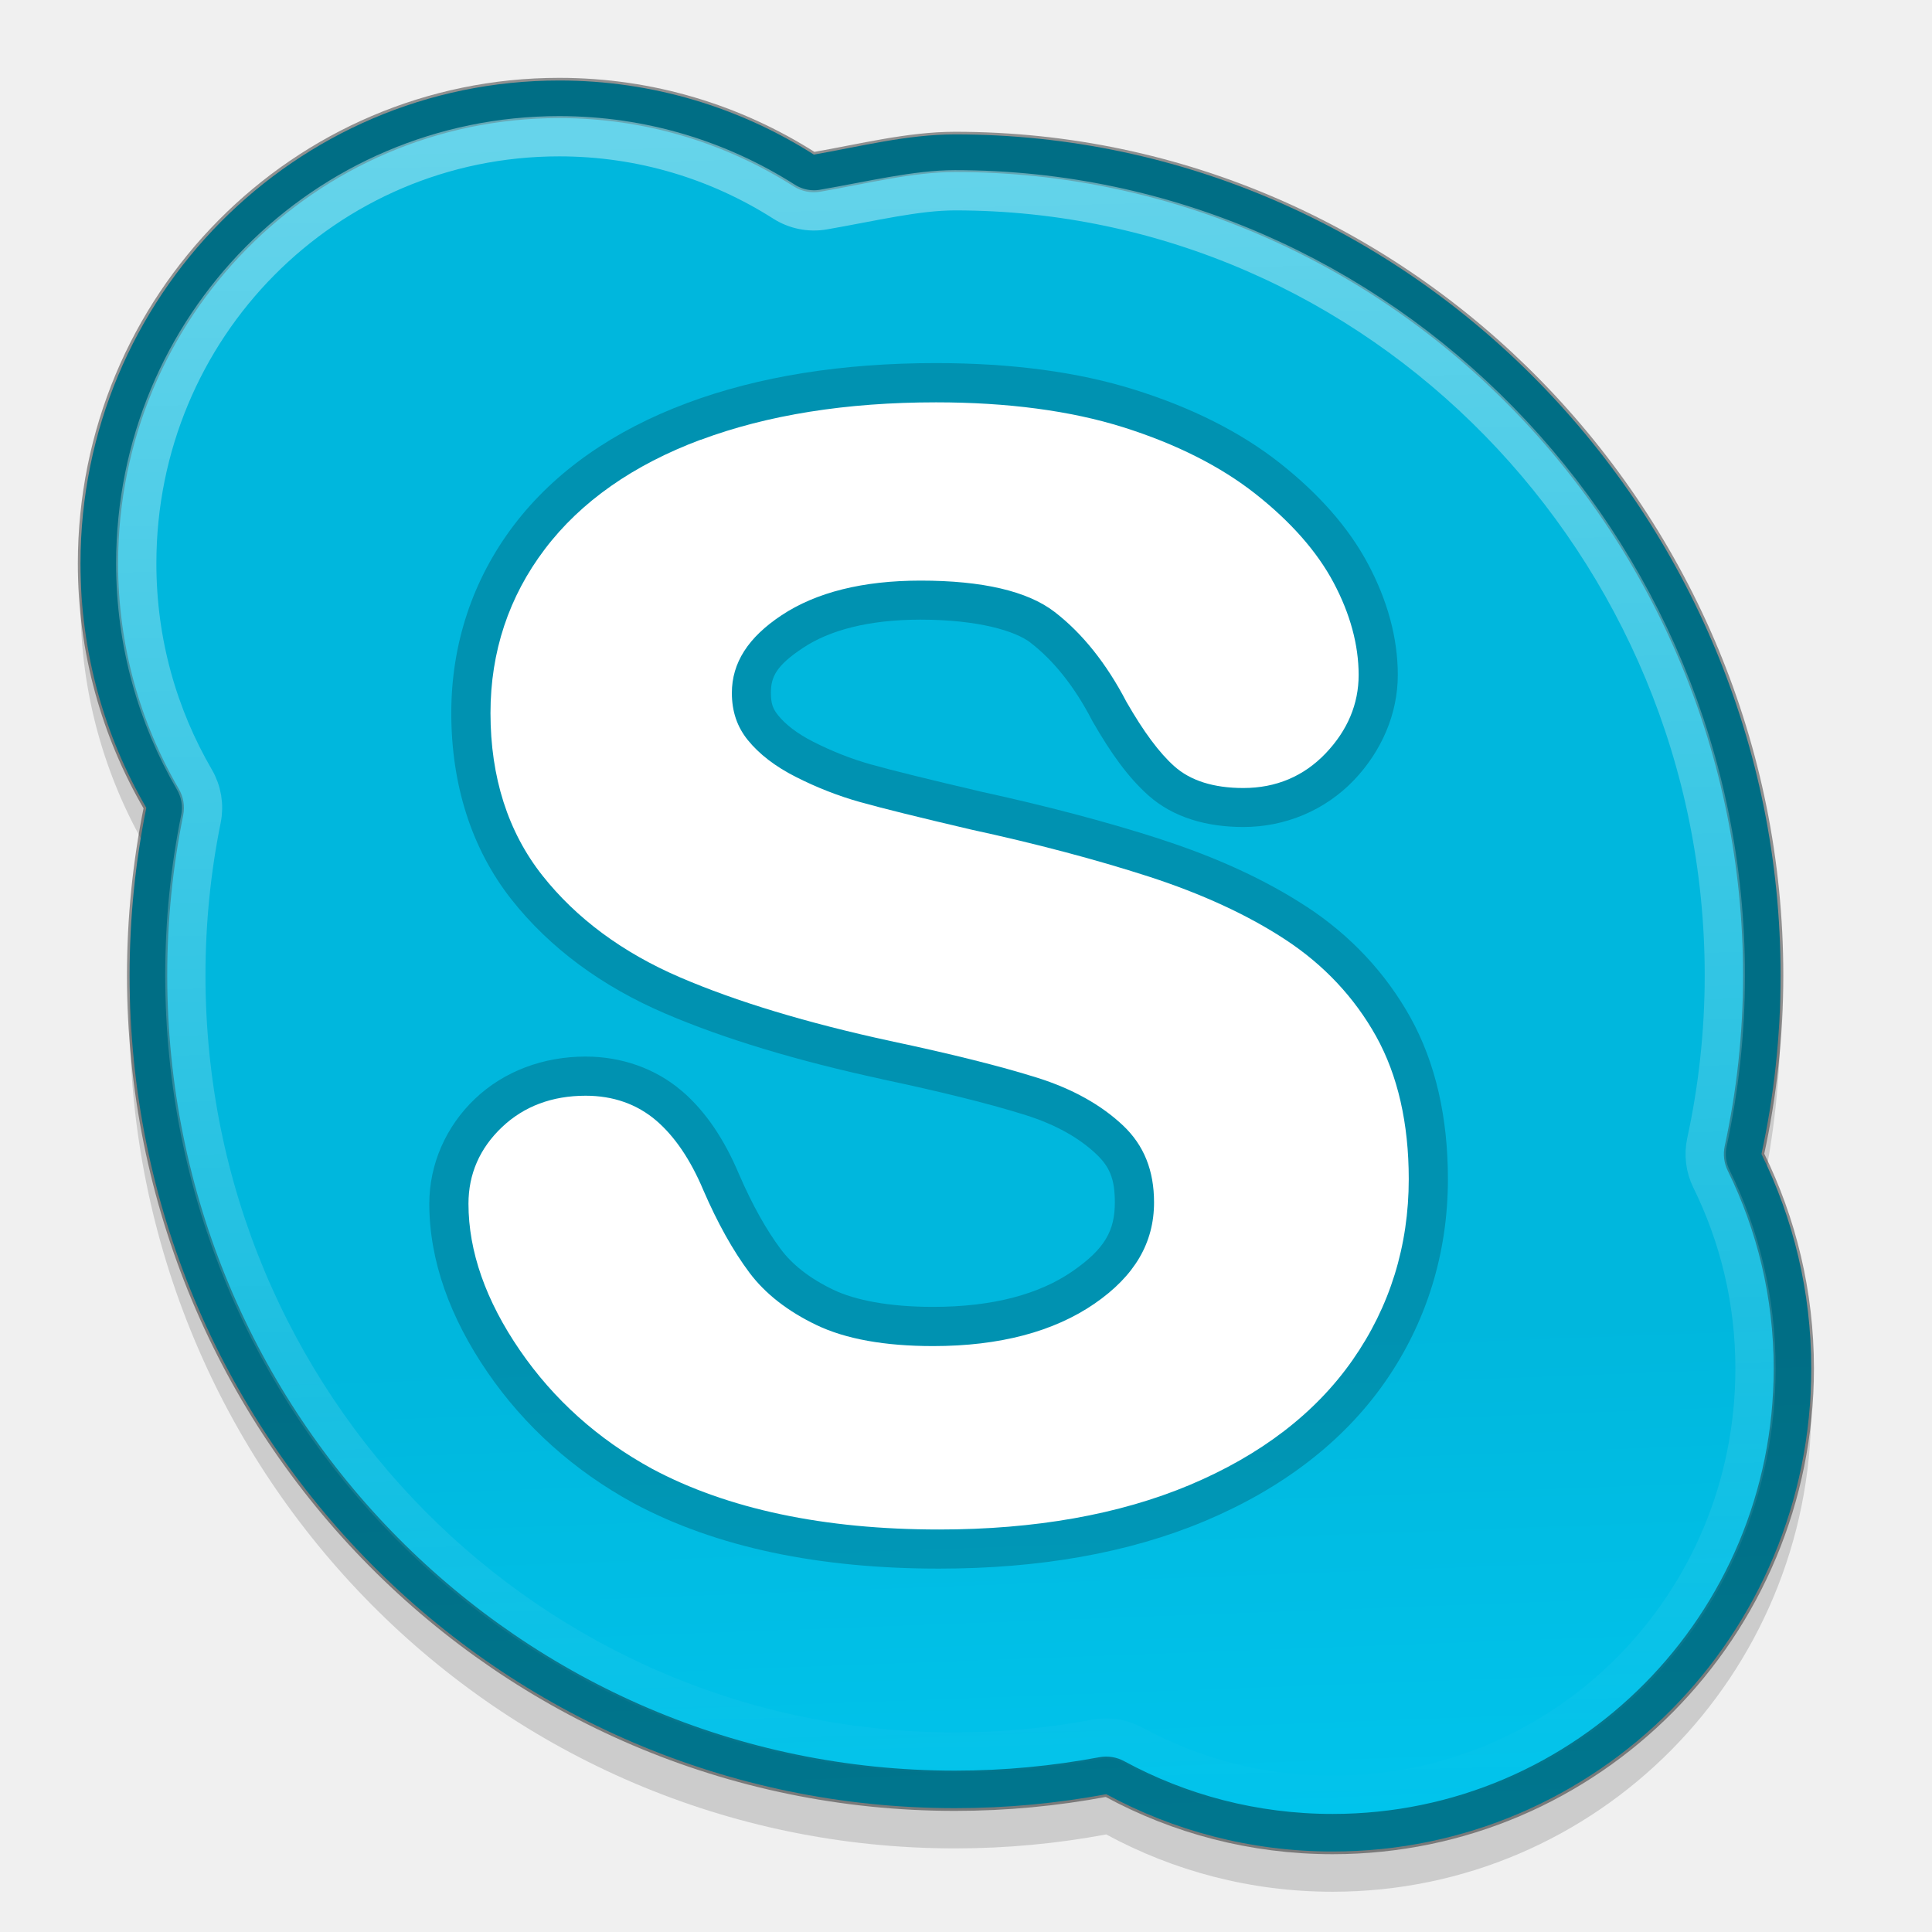
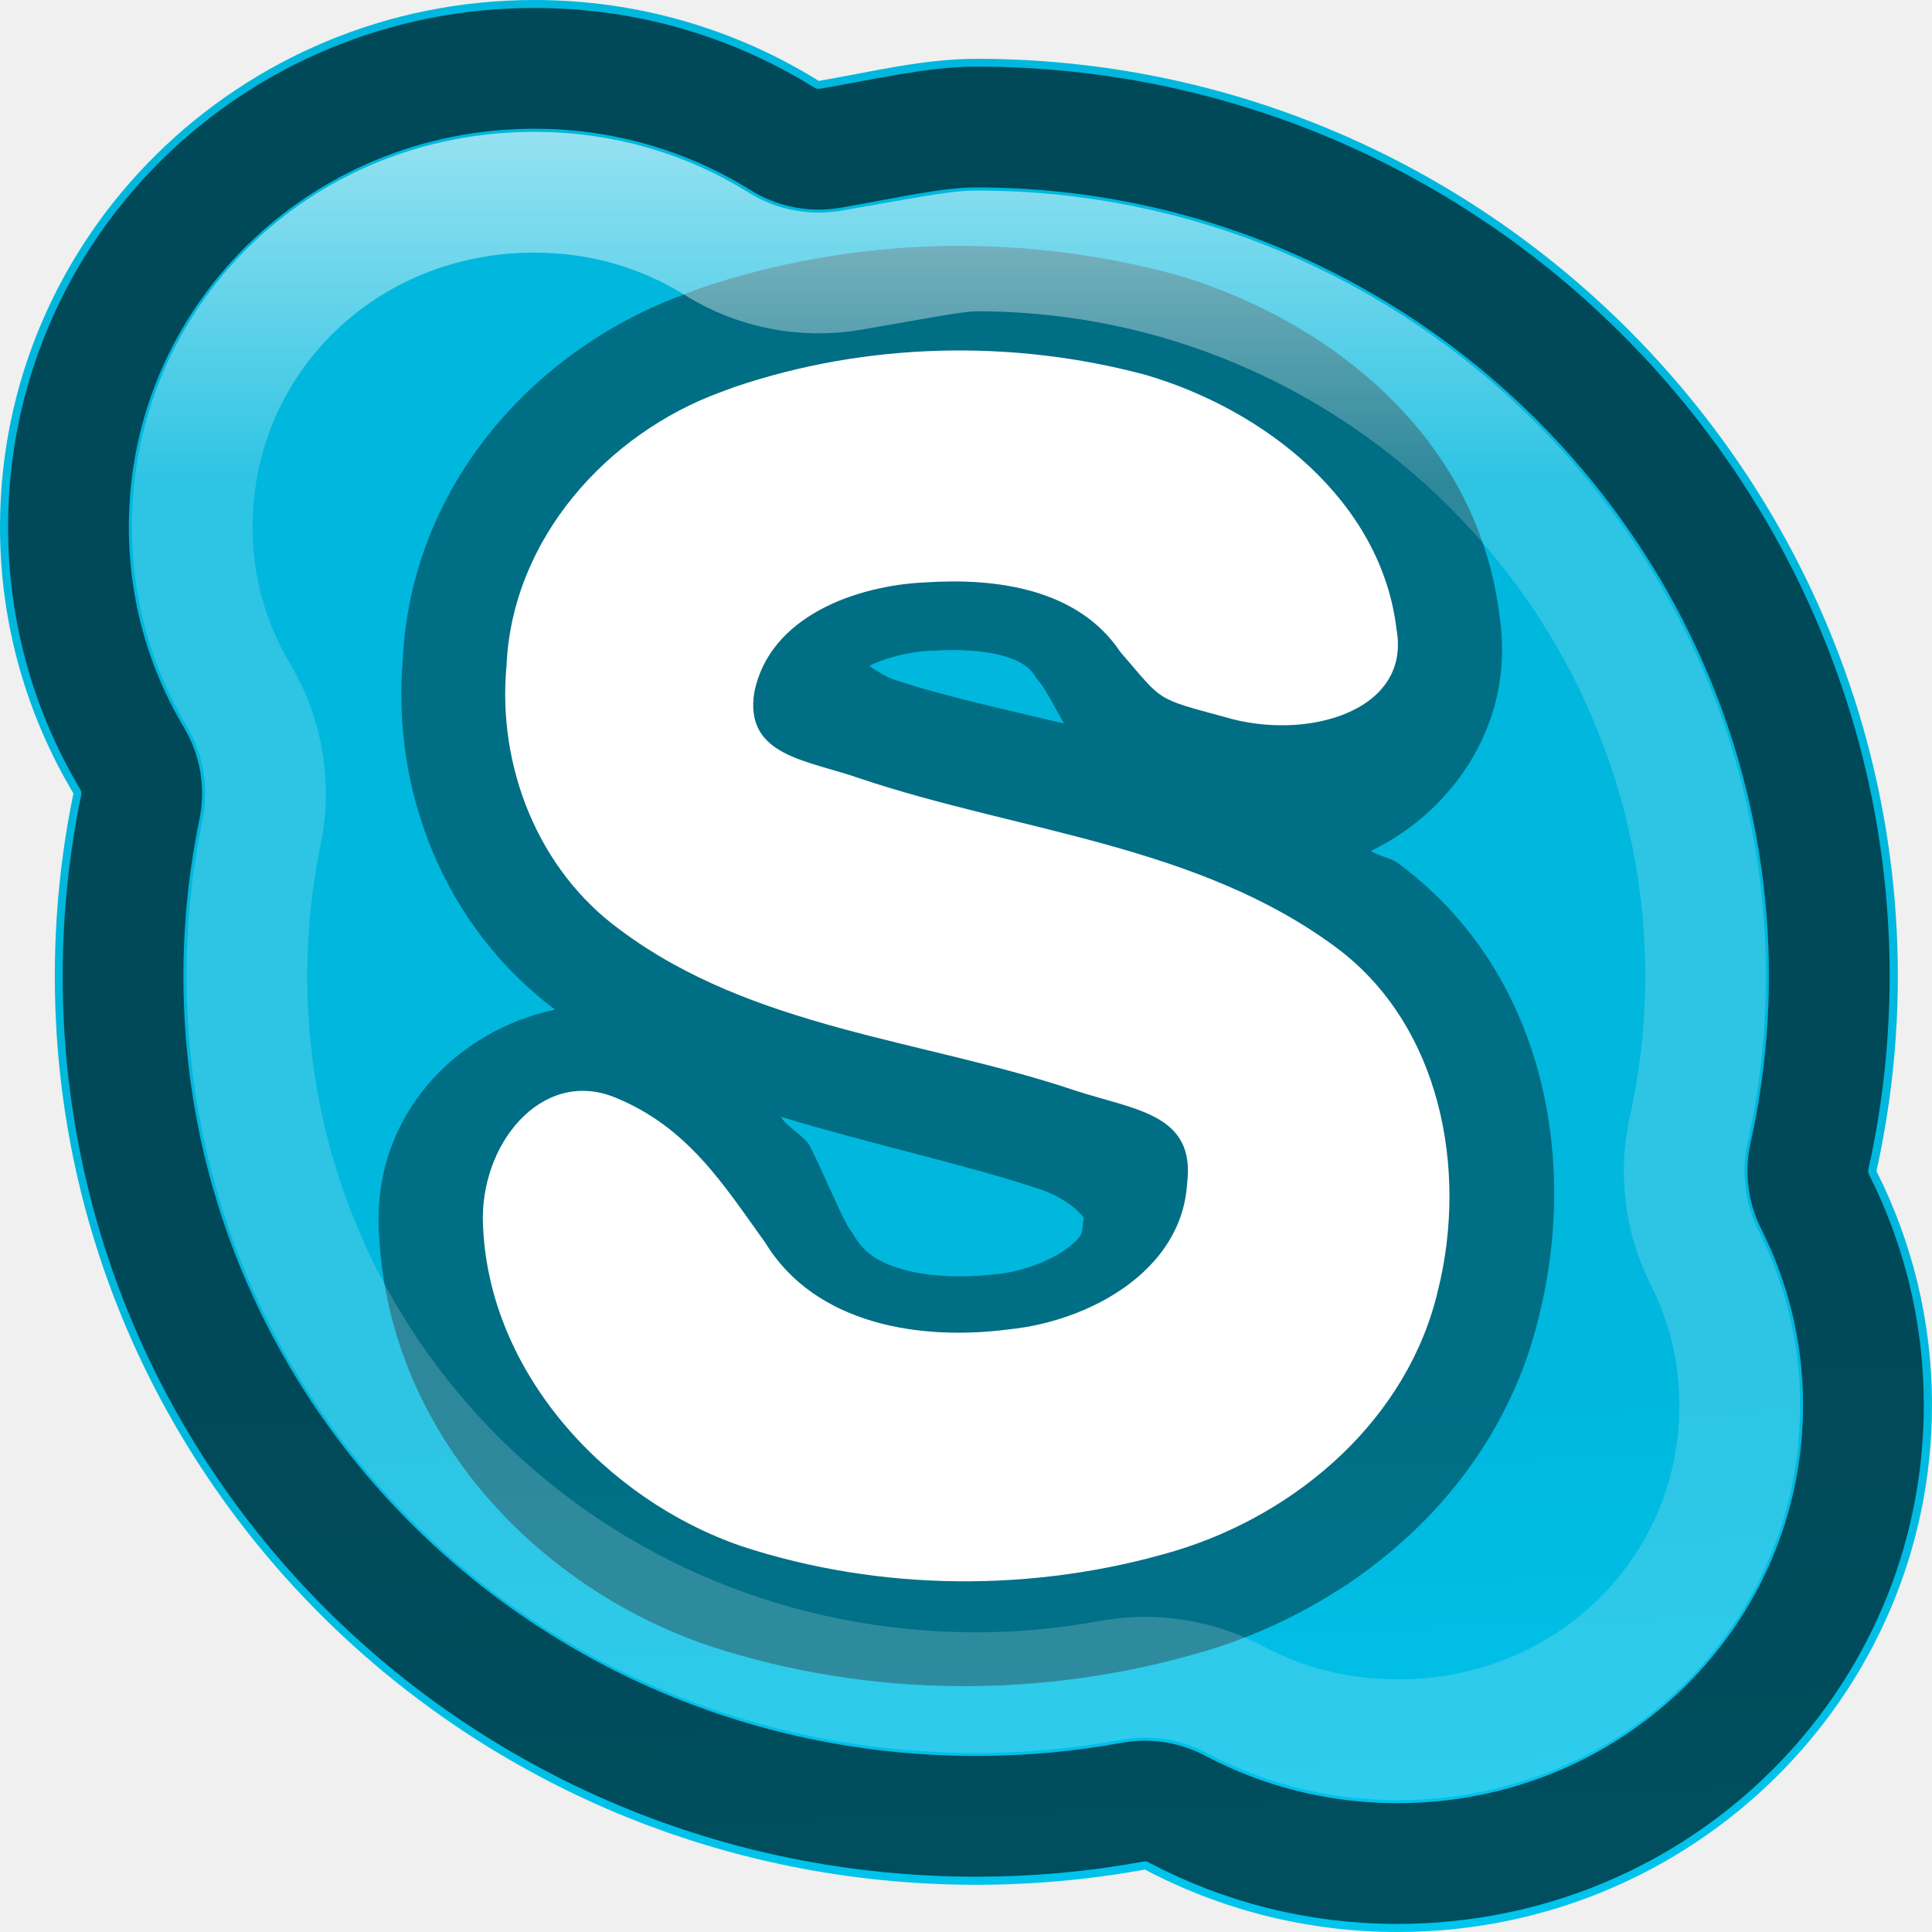
- <svg xmlns="http://www.w3.org/2000/svg" xmlns:xlink="http://www.w3.org/1999/xlink" version="1.1" viewBox="0 0 48 48" id="svg2">
-   <path style="fill:#000000;fill-opacity:1;fill-rule:nonzero;stroke:none;opacity:0.15" id="path4189" d="m 43.763,29.671 c 0.31,-1.431 0.475,-2.916 0.475,-4.44 C 44.238,13.803 35.056,4.339 23.729,4.339 22.533,4.339 21.361,4.643 20.221,4.841 18.388,3.676 16.22,3 13.893,3 7.325,3 2,8.373 2,15 c 0,2.215 0.597,4.289 1.635,6.07 -0.272,1.344 -0.415,2.736 -0.415,4.161 0,11.428 9.182,20.692 20.509,20.692 1.283,0 2.538,-0.12 3.755,-0.347 C 29.158,46.484 31.073,47 33.107,47 39.675,47 45,41.628 45,35 45,33.085 44.553,31.277 43.763,29.671" />
+ <svg xmlns="http://www.w3.org/2000/svg" xmlns:xlink="http://www.w3.org/1999/xlink" height="16" width="16" id="svg2" viewBox="0 0 16 16" version="1.1">
  <defs id="defs4">
+     <linearGradient id="linearGradient4160">
+       <stop id="stop4162" offset="0" style="stop-color:#ffffff;stop-opacity:1;" />
+       <stop id="stop4164" offset="1" style="stop-color:#ffffff;stop-opacity:0.3" />
+     </linearGradient>
    <linearGradient id="linearGradient4177">
-       <stop id="stop4179" offset="0" style="stop-color:#00b7dd;stop-opacity:1" />
-       <stop id="stop4181" offset="1" style="stop-color:#00d4ff;stop-opacity:1" />
+       <stop style="stop-color:#00b7dd;stop-opacity:1" offset="0" id="stop4179" />
+       <stop style="stop-color:#00d4ff;stop-opacity:1" offset="1" id="stop4181" />
    </linearGradient>
    <linearGradient id="linearGradient4168">
-       <stop id="stop4170" offset="0" style="stop-color:#ffffff;stop-opacity:1;" />
-       <stop id="stop4173" offset="1" style="stop-color:#ffffff;stop-opacity:0;" />
+       <stop style="stop-color:#ffffff;stop-opacity:1;" offset="0" id="stop4170" />
+       <stop style="stop-color:#ffffff;stop-opacity:0;" offset="1" id="stop4173" />
    </linearGradient>
-     <linearGradient gradientUnits="userSpaceOnUse" y2="45" x2="36" y1="3" x1="35" id="linearGradient4175" xlink:href="#linearGradient4168" />
-     <linearGradient gradientUnits="userSpaceOnUse" y2="60" x2="34" y1="33" x1="33" id="linearGradient4183" xlink:href="#linearGradient4177" />
+     <linearGradient xlink:href="#linearGradient4168" id="linearGradient4175" x1="35" y1="3" x2="36" y2="45" gradientUnits="userSpaceOnUse" />
+     <linearGradient gradientTransform="matrix(0.372093,0,0,0.3636364,-0.7441859,-0.727273)" xlink:href="#linearGradient4177" id="linearGradient4183" x1="33" y1="33" x2="34" y2="60" gradientUnits="userSpaceOnUse" />
+     <linearGradient gradientUnits="userSpaceOnUse" y2="4" x2="9" y1="1" x1="9" id="linearGradient4166" xlink:href="#linearGradient4160" />
  </defs>
-   <path d="m 43.763,28.671 c 0.31,-1.431 0.475,-2.916 0.475,-4.44 C 44.238,12.803 35.056,3.339 23.729,3.339 22.533,3.339 21.361,3.643 20.221,3.841 18.388,2.676 16.22,2 13.893,2 7.325,2 2,7.373 2,14 c 0,2.215 0.597,4.289 1.635,6.07 -0.272,1.344 -0.415,2.736 -0.415,4.161 0,11.428 9.182,20.692 20.509,20.692 1.283,0 2.538,-0.12 3.755,-0.347 C 29.158,45.484 31.073,46 33.107,46 39.675,46 45,40.628 45,34 45,32.085 44.553,30.277 43.763,28.671" id="path22" style="fill:url(#linearGradient4183);fill-opacity:1;fill-rule:nonzero;stroke:none" />
-   <path d="m 23.254,9.021 c -2.317,0 -4.398,0.325 -6.188,0.994 -1.811,0.677 -3.281,1.691 -4.301,3.035 -1.021,1.345 -1.553,2.949 -1.553,4.664 0,1.772 0.498,3.372 1.5,4.639 0.953,1.206 2.246,2.154 3.801,2.822 1.478,0.635 3.29,1.179 5.402,1.637 a 0.972,0.972 0 0 0 0.004,0.002 c 1.501,0.318 2.709,0.621 3.564,0.891 0.756,0.238 1.334,0.572 1.75,0.965 0.332,0.314 0.465,0.614 0.465,1.203 0,0.696 -0.241,1.151 -1.055,1.713 -0.81,0.559 -1.953,0.883 -3.461,0.883 -1.104,0 -1.945,-0.17 -2.475,-0.424 -0.604,-0.289 -1.03,-0.636 -1.311,-1.012 -0.346,-0.463 -0.701,-1.087 -1.029,-1.846 l -0.004,-0.008 C 18.007,28.332 17.545,27.622 16.938,27.102 a 0.972,0.972 0 0 0 -0.002,0 C 16.279,26.54 15.43,26.25 14.549,26.25 c -1.038,0 -2.021,0.357 -2.748,1.049 -0.719,0.683 -1.135,1.623 -1.135,2.607 0,1.416 0.518,2.835 1.447,4.189 0.925,1.348 2.152,2.444 3.617,3.244 a 0.972,0.972 0 0 0 0.006,0.004 c 2.057,1.103 4.616,1.629 7.594,1.629 2.485,0 4.708,-0.385 6.604,-1.182 1.901,-0.799 3.428,-1.956 4.469,-3.445 1.036,-1.482 1.57,-3.208 1.57,-5.051 0,-1.514 -0.299,-2.878 -0.934,-4.02 -0.613,-1.1 -1.483,-2.029 -2.561,-2.738 a 0.972,0.972 0 0 0 -0.002,0 c -1.025,-0.674 -2.249,-1.235 -3.643,-1.686 a 0.972,0.972 0 0 0 0,-0.002 c -1.348,-0.435 -2.86,-0.832 -4.498,-1.188 l 0.014,0.002 c -1.268,-0.296 -2.194,-0.525 -2.717,-0.672 -0.475,-0.133 -0.956,-0.322 -1.426,-0.561 -0.411,-0.208 -0.695,-0.437 -0.871,-0.654 -0.132,-0.163 -0.182,-0.289 -0.182,-0.562 0,-0.397 0.133,-0.677 0.801,-1.119 0.653,-0.433 1.619,-0.699 2.916,-0.699 1.428,0 2.354,0.28 2.734,0.572 a 0.972,0.972 0 0 0 0,0.002 c 0.554,0.426 1.075,1.06 1.52,1.914 a 0.972,0.972 0 0 0 0.018,0.035 c 0.458,0.798 0.887,1.395 1.385,1.84 0.624,0.558 1.465,0.789 2.363,0.789 1.043,0 2.035,-0.416 2.75,-1.166 0.685,-0.72 1.088,-1.645 1.088,-2.613 0,-0.929 -0.263,-1.862 -0.738,-2.754 -0.489,-0.918 -1.236,-1.754 -2.193,-2.51 C 30.813,10.729 29.599,10.125 28.195,9.684 26.767,9.235 25.109,9.021 23.254,9.021 Z" id="path4187" style="fill:#000000;fill-opacity:1;fill-rule:nonzero;stroke:none;opacity:0.2" />
-   <path d="m 17.407,10.925 0,0 c -1.676,0.626 -2.977,1.539 -3.868,2.714 -0.898,1.183 -1.353,2.554 -1.353,4.076 0,1.596 0.434,2.954 1.289,4.036 0.843,1.066 1.994,1.918 3.423,2.532 1.397,0.601 3.154,1.132 5.222,1.58 1.521,0.322 2.75,0.63 3.656,0.915 0.869,0.274 1.584,0.673 2.126,1.185 0.518,0.49 0.77,1.115 0.77,1.91 0,1.006 -0.482,1.828 -1.475,2.513 -1.016,0.701 -2.366,1.057 -4.014,1.057 -1.198,0 -2.172,-0.175 -2.894,-0.521 -0.718,-0.343 -1.281,-0.783 -1.671,-1.305 -0.407,-0.544 -0.792,-1.234 -1.145,-2.051 -0.316,-0.751 -0.71,-1.332 -1.168,-1.725 -0.48,-0.41 -1.071,-0.618 -1.755,-0.618 -0.834,0 -1.534,0.263 -2.08,0.782 -0.551,0.524 -0.831,1.163 -0.831,1.902 0,1.181 0.429,2.405 1.276,3.639 0.838,1.222 1.942,2.212 3.281,2.943 C 18.068,37.491 20.468,38 23.33,38 c 2.384,0 4.48,-0.372 6.227,-1.106 1.765,-0.742 3.127,-1.786 4.048,-3.105 C 34.531,32.465 35,30.953 35,29.294 35,27.908 34.727,26.715 34.19,25.748 33.653,24.785 32.898,23.978 31.943,23.35 31.008,22.735 29.861,22.206 28.534,21.776 27.224,21.353 25.742,20.961 24.129,20.611 22.855,20.313 21.926,20.083 21.372,19.928 20.831,19.777 20.292,19.566 19.768,19.3 19.263,19.044 18.863,18.737 18.58,18.388 18.313,18.058 18.183,17.674 18.183,17.216 c 0,-0.748 0.404,-1.38 1.235,-1.93 0.862,-0.572 2.024,-0.861 3.453,-0.861 1.538,0 2.657,0.261 3.327,0.776 0.69,0.53 1.291,1.282 1.788,2.236 0.429,0.747 0.816,1.267 1.189,1.6 0.401,0.359 0.978,0.541 1.716,0.541 0.812,0 1.501,-0.291 2.047,-0.864 0.542,-0.57 0.817,-1.224 0.817,-1.943 0,-0.748 -0.21,-1.521 -0.623,-2.297 -0.409,-0.769 -1.061,-1.51 -1.937,-2.201 -0.87,-0.687 -1.977,-1.245 -3.291,-1.659 -1.306,-0.41 -2.871,-0.618 -4.65,-0.618 -2.226,0 -4.193,0.313 -5.847,0.932" id="path78" style="fill:#ffffff;fill-opacity:1;fill-rule:nonzero;stroke:none" />
-   <path d="M 13.893,2.434 C 7.561,2.434 2.434,7.606 2.434,14 c 0,2.137 0.576,4.135 1.576,5.852 a 0.434,0.434 0 0 1 0.051,0.305 c -0.266,1.316 -0.406,2.678 -0.406,4.074 0,11.195 8.984,20.26 20.074,20.26 1.256,0 2.484,-0.119 3.676,-0.342 a 0.434,0.434 0 0 1 0.287,0.047 c 1.613,0.875 3.455,1.371 5.416,1.371 6.332,0 11.459,-5.172 11.459,-11.566 0,-1.847 -0.431,-3.588 -1.193,-5.137 a 0.434,0.434 0 0 1 -0.035,-0.283 c 0.304,-1.401 0.467,-2.857 0.467,-4.35 0,-11.195 -8.991,-20.457 -20.076,-20.457 -1.122,0 -2.27,0.294 -3.434,0.496 A 0.434,0.434 0 0 1 19.988,4.209 C 18.222,3.086 16.135,2.434 13.893,2.434 Z" id="path3364" style="opacity:0.4;fill:none;fill-opacity:1;fill-rule:nonzero;stroke:#000000" />
-   <path style="opacity:0.4;fill:none;fill-opacity:1;fill-rule:nonzero;stroke:url(#linearGradient4175)" id="path3366" d="M 13.893,3.385 C 8.079,3.385 3.385,8.115 3.385,14 c 0,1.966 0.529,3.796 1.447,5.373 a 1.385,1.385 0 0 1 0.16,0.973 c -0.254,1.254 -0.387,2.551 -0.387,3.885 0,10.687 8.551,19.309 19.123,19.309 1.196,10e-7 2.367,-0.112 3.502,-0.324 a 1.385,1.385 0 0 1 0.914,0.145 c 1.479,0.802 3.163,1.256 4.963,1.256 5.814,0 10.508,-4.729 10.508,-10.615 0,-1.699 -0.395,-3.294 -1.096,-4.717 a 1.385,1.385 0 0 1 -0.111,-0.904 c 0.29,-1.337 0.445,-2.725 0.445,-4.148 0,-10.686 -8.569,-19.506 -19.125,-19.506 -0.961,0 -2.054,0.269 -3.271,0.48 A 1.385,1.385 0 0 1 19.479,5.01 c -1.621,-1.03 -3.528,-1.625 -5.586,-1.625 z" />
+   <path style="fill:url(#linearGradient4183);fill-opacity:1;fill-rule:nonzero;stroke:none" id="path22" d="m 15.54,9.699 c 0.115,-0.52 0.177,-1.06 0.177,-1.615 0,-4.156 -3.416,-7.597 -7.631,-7.597 -0.445,0 -0.881,0.111 -1.305,0.183 C 6.098,0.246 5.291,0 4.425,0 1.981,0 0,1.954 0,4.364 0,5.169 0.222,5.923 0.608,6.571 0.507,7.06 0.454,7.566 0.454,8.084 c 0,4.156 3.417,7.525 7.631,7.525 0.477,0 0.944,-0.044 1.397,-0.126 C 10.105,15.812 10.818,16 11.575,16 14.019,16 16,14.046 16,11.636 16,10.94 15.834,10.282 15.54,9.699" />
+   <path d="M 7.754,2.039 C 7.093,2.058 6.434,2.172 5.805,2.385 a 0.866,0.866 0 0 0 -0.023,0.008 l -0.053,0.02 a 0.866,0.866 0 0 0 -0.016,0.006 l -0.033,0.014 C 4.432,2.884 3.408,4.013 3.336,5.455 3.242,6.546 3.672,7.666 4.596,8.361 3.772,8.537 3.094,9.239 3.137,10.182 3.203,11.842 4.426,13.135 5.863,13.627 a 0.866,0.866 0 0 0 0.012,0.004 c 1.326,0.434 2.77,0.439 4.098,0.045 a 0.866,0.866 0 0 0 0.002,0 c 1.275,-0.382 2.438,-1.361 2.773,-2.787 0.316,-1.274 0.054,-2.824 -1.156,-3.73 a 0.866,0.866 0 0 0 -0.002,-0.002 C 11.514,7.099 11.431,7.098 11.354,7.047 12.063,6.703 12.552,5.95 12.418,5.098 12.229,3.568 10.946,2.626 9.727,2.271 a 0.866,0.866 0 0 0 -0.018,-0.004 C 9.072,2.097 8.413,2.021 7.754,2.039 Z m -0.049,3.35 a 0.866,0.866 0 0 0 0.02,0 c 0.451,-0.029 0.743,0.057 0.832,0.189 a 0.866,0.866 0 0 0 0.066,0.088 C 8.65,5.697 8.746,5.874 8.812,5.992 8.322,5.875 7.818,5.766 7.406,5.629 7.318,5.597 7.263,5.555 7.199,5.516 c 0.005,-0.003 2.845e-4,-8.714e-4 0.006,-0.004 0.113,-0.061 0.328,-0.116 0.5,-0.123 z m 2.379,1.805 c 0.005,0.002 0.01,-0.002 0.016,0 0.003,9.139e-4 0.003,0.005 0.006,0.006 l -0.021,-0.006 z M 6.465,9.248 c 0.782,0.237 1.537,0.396 2.156,0.604 a 0.866,0.866 0 0 0 0.006,0.002 c 0.122,0.04 0.255,0.126 0.309,0.186 0.053,0.059 0.04,0.037 0.037,0.057 a 0.866,0.866 0 0 0 -0.006,0.053 c -0.004,0.07 -0.02,0.11 -0.15,0.203 -0.13,0.094 -0.365,0.179 -0.547,0.197 a 0.866,0.866 0 0 0 -0.025,0.002 C 7.975,10.586 7.683,10.573 7.475,10.512 7.266,10.451 7.158,10.373 7.078,10.242 a 0.866,0.866 0 0 0 -0.037,-0.057 C 6.978,10.098 6.878,9.842 6.709,9.494 6.67,9.414 6.521,9.338 6.465,9.248 Z" id="path3352" style="fill:#000000;fill-opacity:1;fill-rule:nonzero;stroke:none;opacity:0.4" />
+   <path id="path78" d="M 5.975,3.245 C 5.022,3.591 4.241,4.469 4.195,5.509 4.116,6.341 4.453,7.207 5.14,7.704 6.233,8.519 7.641,8.608 8.897,9.029 9.4,9.194 9.904,9.222 9.831,9.803 9.785,10.533 9.011,10.943 8.357,11.009 7.629,11.105 6.754,10.974 6.338,10.292 5.991,9.811 5.699,9.333 5.087,9.086 4.481,8.845 3.968,9.483 4,10.147 c 0.048,1.223 1.018,2.273 2.144,2.659 1.15,0.376 2.424,0.383 3.583,0.039 1.02,-0.306 1.934,-1.097 2.182,-2.16 C 12.157,9.686 11.932,8.496 11.073,7.852 9.925,6.996 8.446,6.89 7.125,6.448 6.694,6.295 6.161,6.266 6.247,5.733 6.373,5.103 7.095,4.847 7.667,4.823 c 0.581,-0.038 1.26,0.051 1.611,0.576 0.356,0.411 0.277,0.38 0.865,0.539 0.677,0.203 1.542,-0.047 1.423,-0.721 C 11.442,4.144 10.464,3.389 9.485,3.104 8.377,2.807 7.17,2.836 6.083,3.205 l -0.054,0.02 z" style="fill:#ffffff;fill-opacity:1;fill-rule:nonzero;stroke:none" />
+   <path d="m 4.426,0.566 c -2.142,0 -3.859,1.698 -3.859,3.797 0,0.702 0.191,1.354 0.527,1.918 a 0.566,0.566 0 0 1 0.068,0.404 c -0.093,0.451 -0.143,0.919 -0.143,1.398 0,3.845 3.154,6.959 7.066,6.959 0.442,0 0.874,-0.04 1.295,-0.117 a 0.566,0.566 0 0 1 0.367,0.057 c 0.544,0.288 1.163,0.451 1.826,0.451 2.143,0 3.859,-1.697 3.859,-3.797 0,-0.606 -0.144,-1.175 -0.4,-1.684 a 0.566,0.566 0 0 1 -0.047,-0.377 c 0.107,-0.481 0.164,-0.98 0.164,-1.492 0,-3.845 -3.158,-7.031 -7.064,-7.031 -0.35,0 -0.755,0.098 -1.211,0.176 A 0.566,0.566 0 0 1 6.48,1.15 C 5.885,0.78 5.184,0.566 4.426,0.566 Z" id="path3356" style="fill:none;fill-opacity:1;fill-rule:nonzero;stroke:#000000;opacity:0.6" />
+   <path style="opacity:0.6;fill:none;fill-opacity:1;fill-rule:nonzero;stroke:url(#linearGradient4166)" id="path3358" d="m 4.426,1.592 c -1.596,0 -2.834,1.234 -2.834,2.771 0,0.514 0.138,0.982 0.383,1.393 a 1.592,1.592 0 0 1 0.191,1.137 c -0.079,0.383 -0.121,0.782 -0.121,1.191 0,3.283 2.675,5.934 6.041,5.934 0.379,0 0.749,-0.035 1.111,-0.102 a 1.592,1.592 0 0 1 1.031,0.16 c 0.4,0.212 0.852,0.332 1.346,0.332 1.596,0 2.834,-1.234 2.834,-2.771 0,-0.442 -0.104,-0.85 -0.291,-1.221 A 1.592,1.592 0 0 1 13.986,9.355 C 14.077,8.944 14.125,8.519 14.125,8.084 14.125,4.801 11.434,2.078 8.086,2.078 c -0.179,0 -0.526,0.073 -1.039,0.16 A 1.592,1.592 0 0 1 5.939,2.021 C 5.5,1.748 4.989,1.592 4.426,1.592 Z" />
</svg>
